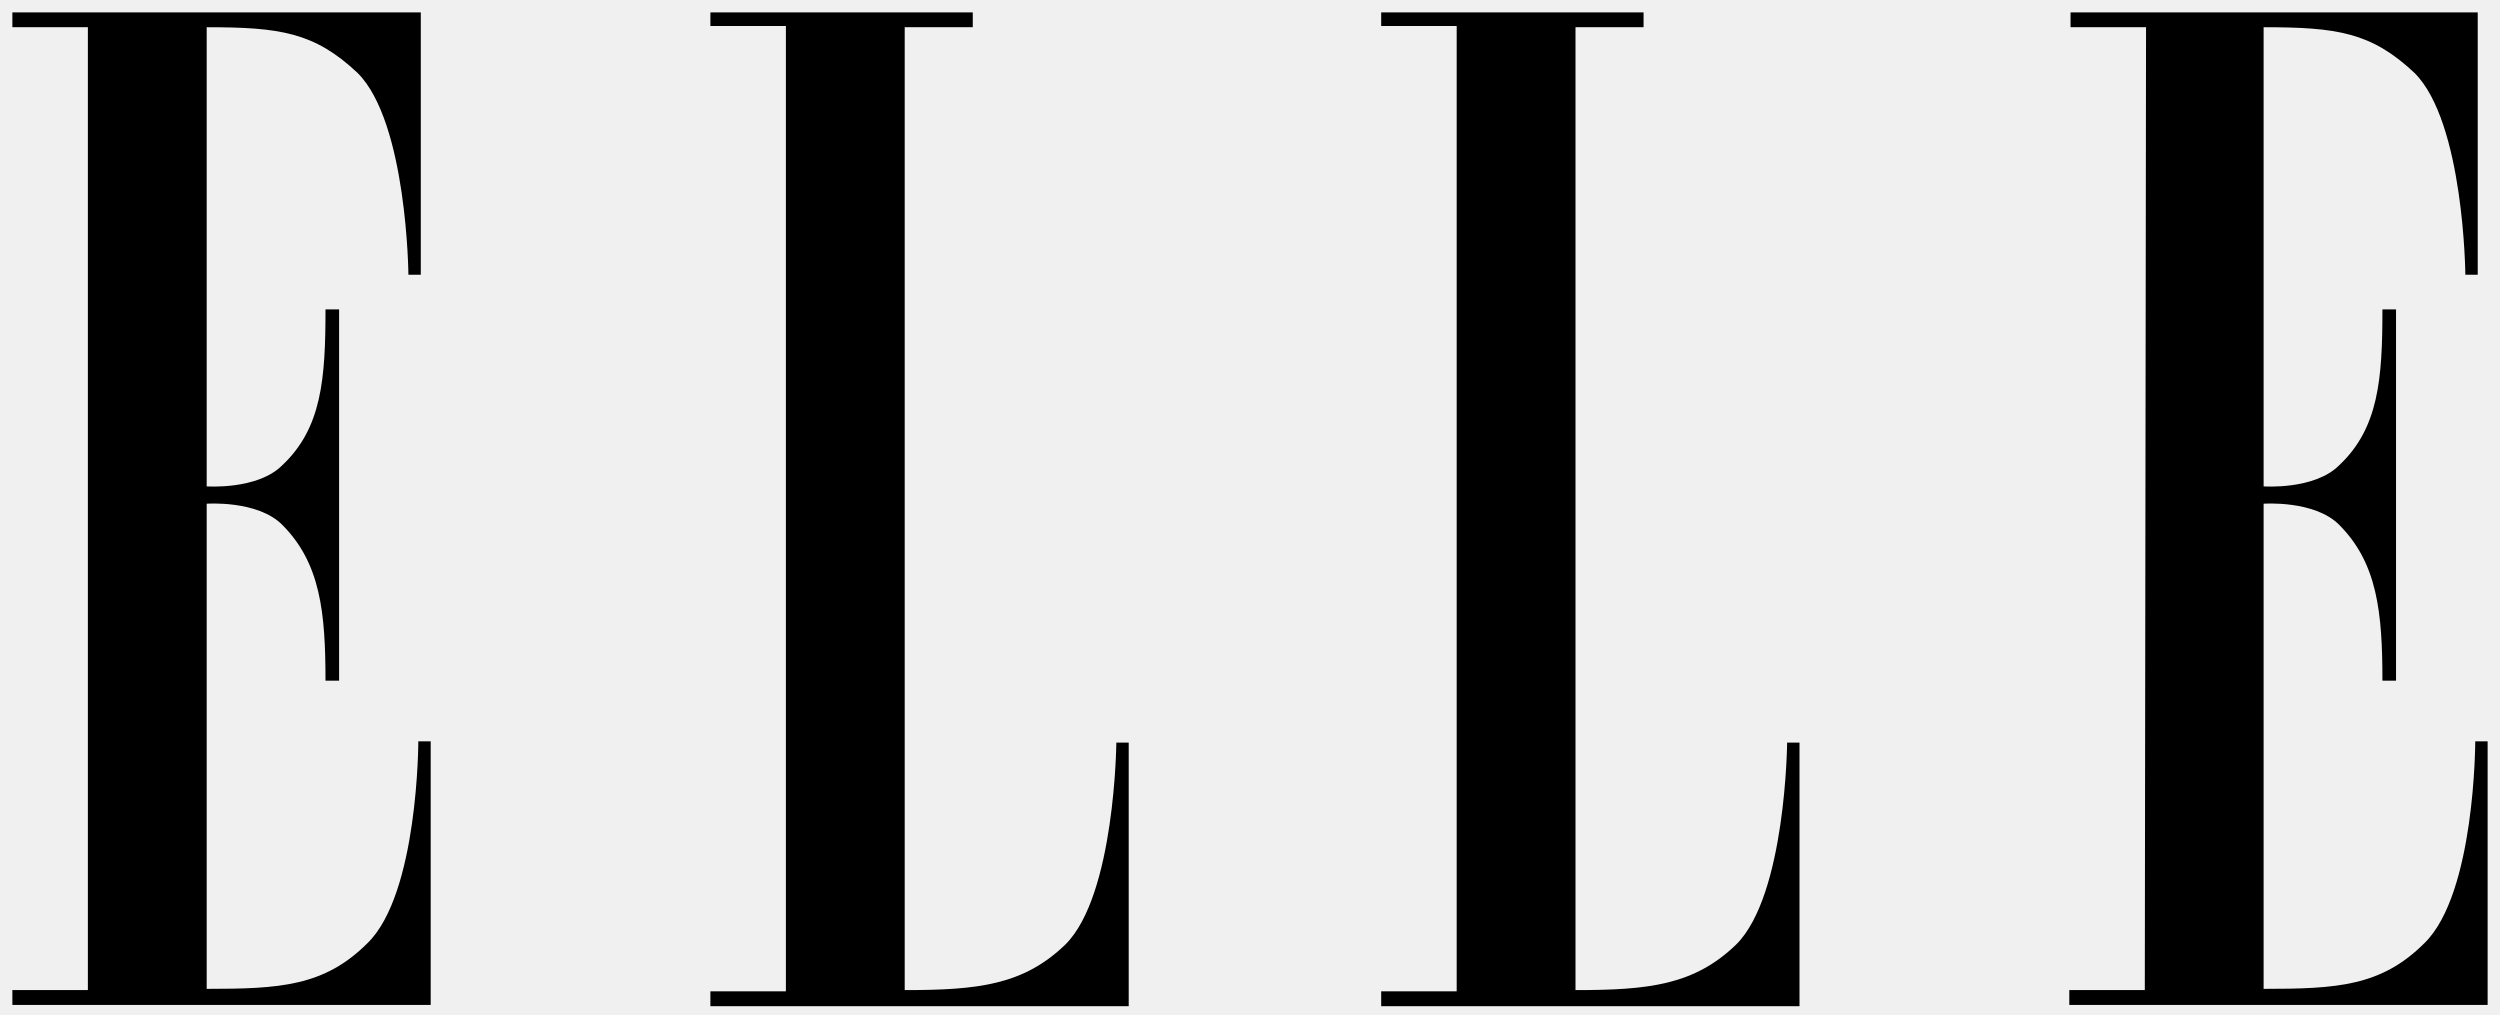
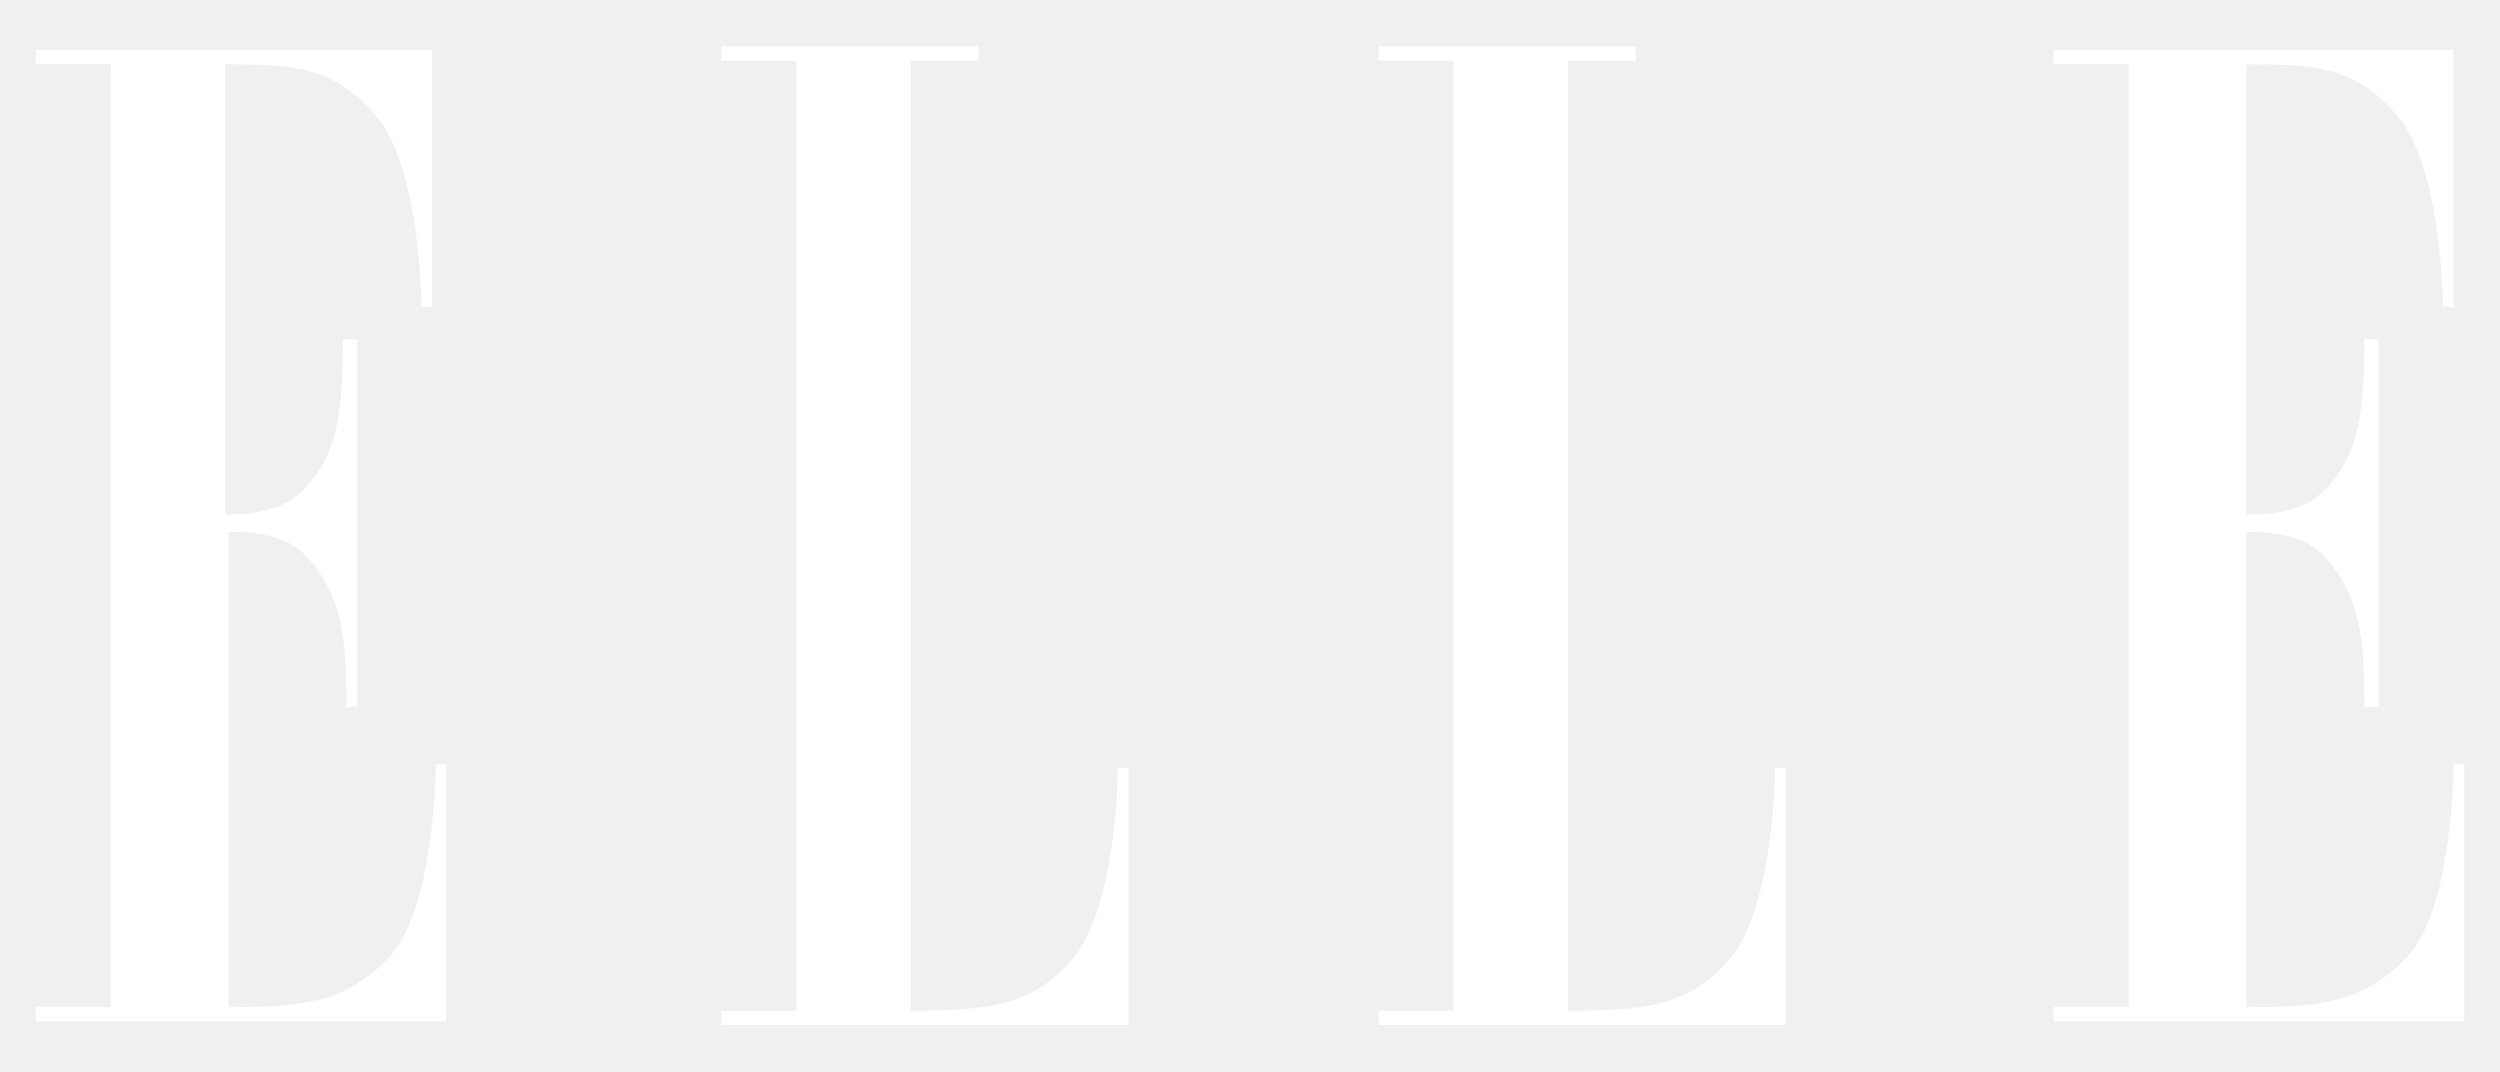
- <svg xmlns="http://www.w3.org/2000/svg" x="0px" y="0px" viewBox="0 0 202 82">
-   <path d="M7.1,80H1v1.2h33.8V59.9h-1c0,0,0,12.3-4.1,16.3c-3.5,3.5-7.1,3.7-13,3.7V40.7  c0,0,4.1-0.3,6.1,1.7c3.1,3.1,3.5,7.1,3.5,12.6h1.1V25h-1.1c0,5.6-0.3,9.6-3.5,12.6c-2,2-6.1,1.7-6.1,1.7V2.2  c5.9,0,8.7,0.4,12.2,3.7c4,4,4.1,16.3,4.1,16.3h1l0-21.2H1v1.2h6.1V80L7.1,80z" />
-   <path d="M73.1,2.2V80c5.9,0,9.6-0.4,13-3.7c4-4,4.1-16.3,4.1-16.3h1v21.3H57.4v-1.2h6.1v-78h-6.1  V1h21.2v1.2L73.1,2.2L73.1,2.2L73.1,2.2z" />
-   <path d="M127.3,2.2V80c5.9,0,9.6-0.4,13-3.7c4-4,4.1-16.3,4.1-16.3h1v21.3h-33.8v-1.2h6.1v-78  h-6.1V1h21.2v1.2L127.3,2.2L127.3,2.2L127.3,2.2z" />
-   <path d="M173.3,80h-6.1v1.2H201V59.9h-1c0,0,0,12.3-4.1,16.3c-3.5,3.5-7.1,3.7-13,3.7V40.7  c0,0,4.1-0.3,6.1,1.7c3.1,3.1,3.5,7.1,3.5,12.6h1.1V25h-1.1c0,5.6-0.3,9.6-3.5,12.6c-2,2-6.1,1.7-6.1,1.7V2.2  c5.9,0,8.7,0.4,12.2,3.7c4,4,4.1,16.3,4.1,16.3h1V1h-32.9v1.2h6.1L173.3,80L173.3,80L173.3,80L173.3,80z" />
+ <svg xmlns="http://www.w3.org/2000/svg" x="0px" y="0px" viewBox="0 0 70 30">
+   <path fill="#FFFFFF" d="M3.1,28.2H1v0.4h11.5v-7.2h-0.3c0,0,0,4.2-1.4,5.5c-1.2,1.2-2.4,1.3-4.4,1.3V14.9c0,0,1.4-0.1,2.1,0.6  c1.1,1.1,1.2,2.4,1.2,4.3H10V9.5H9.6c0,1.9-0.1,3.3-1.2,4.3c-0.7,0.7-2.1,0.6-2.1,0.6V1.8c2,0,3,0.1,4.1,1.3  c1.4,1.4,1.4,5.5,1.4,5.5h0.3V1.4H1v0.4h2.1V28.2L3.1,28.2z" />
+   <path fill="#FFFFFF" d="M25.5,1.8v26.5c2,0,3.3-0.1,4.4-1.3c1.4-1.4,1.4-5.5,1.4-5.5h0.3v7.2H20.2v-0.4h2.1V1.7h-2.1V1.3h7.2v0.4H25.5  L25.5,1.8L25.5,1.8z" />
+   <path fill="#FFFFFF" d="M43.9,1.8v26.5c2,0,3.3-0.1,4.4-1.3c1.4-1.4,1.4-5.5,1.4-5.5h0.3v7.2H38.6v-0.4h2.1V1.7h-2.1V1.3h7.2v0.4H43.9  L43.9,1.8L43.9,1.8z" />
+   <path fill="#FFFFFF" d="M59.6,28.2h-2.1v0.4H69v-7.2h-0.3c0,0,0,4.2-1.4,5.5c-1.2,1.2-2.4,1.3-4.4,1.3V14.9c0,0,1.4-0.1,2.1,0.6  c1.1,1.1,1.2,2.4,1.2,4.3h0.4V9.5h-0.4c0,1.9-0.1,3.3-1.2,4.3c-0.7,0.7-2.1,0.6-2.1,0.6V1.8c2,0,3,0.1,4.1,1.3  c1.4,1.4,1.4,5.5,1.4,5.5h0.3V1.4H57.5v0.4h2.1L59.6,28.2L59.6,28.2L59.6,28.2L59.6,28.2z" />
</svg>
